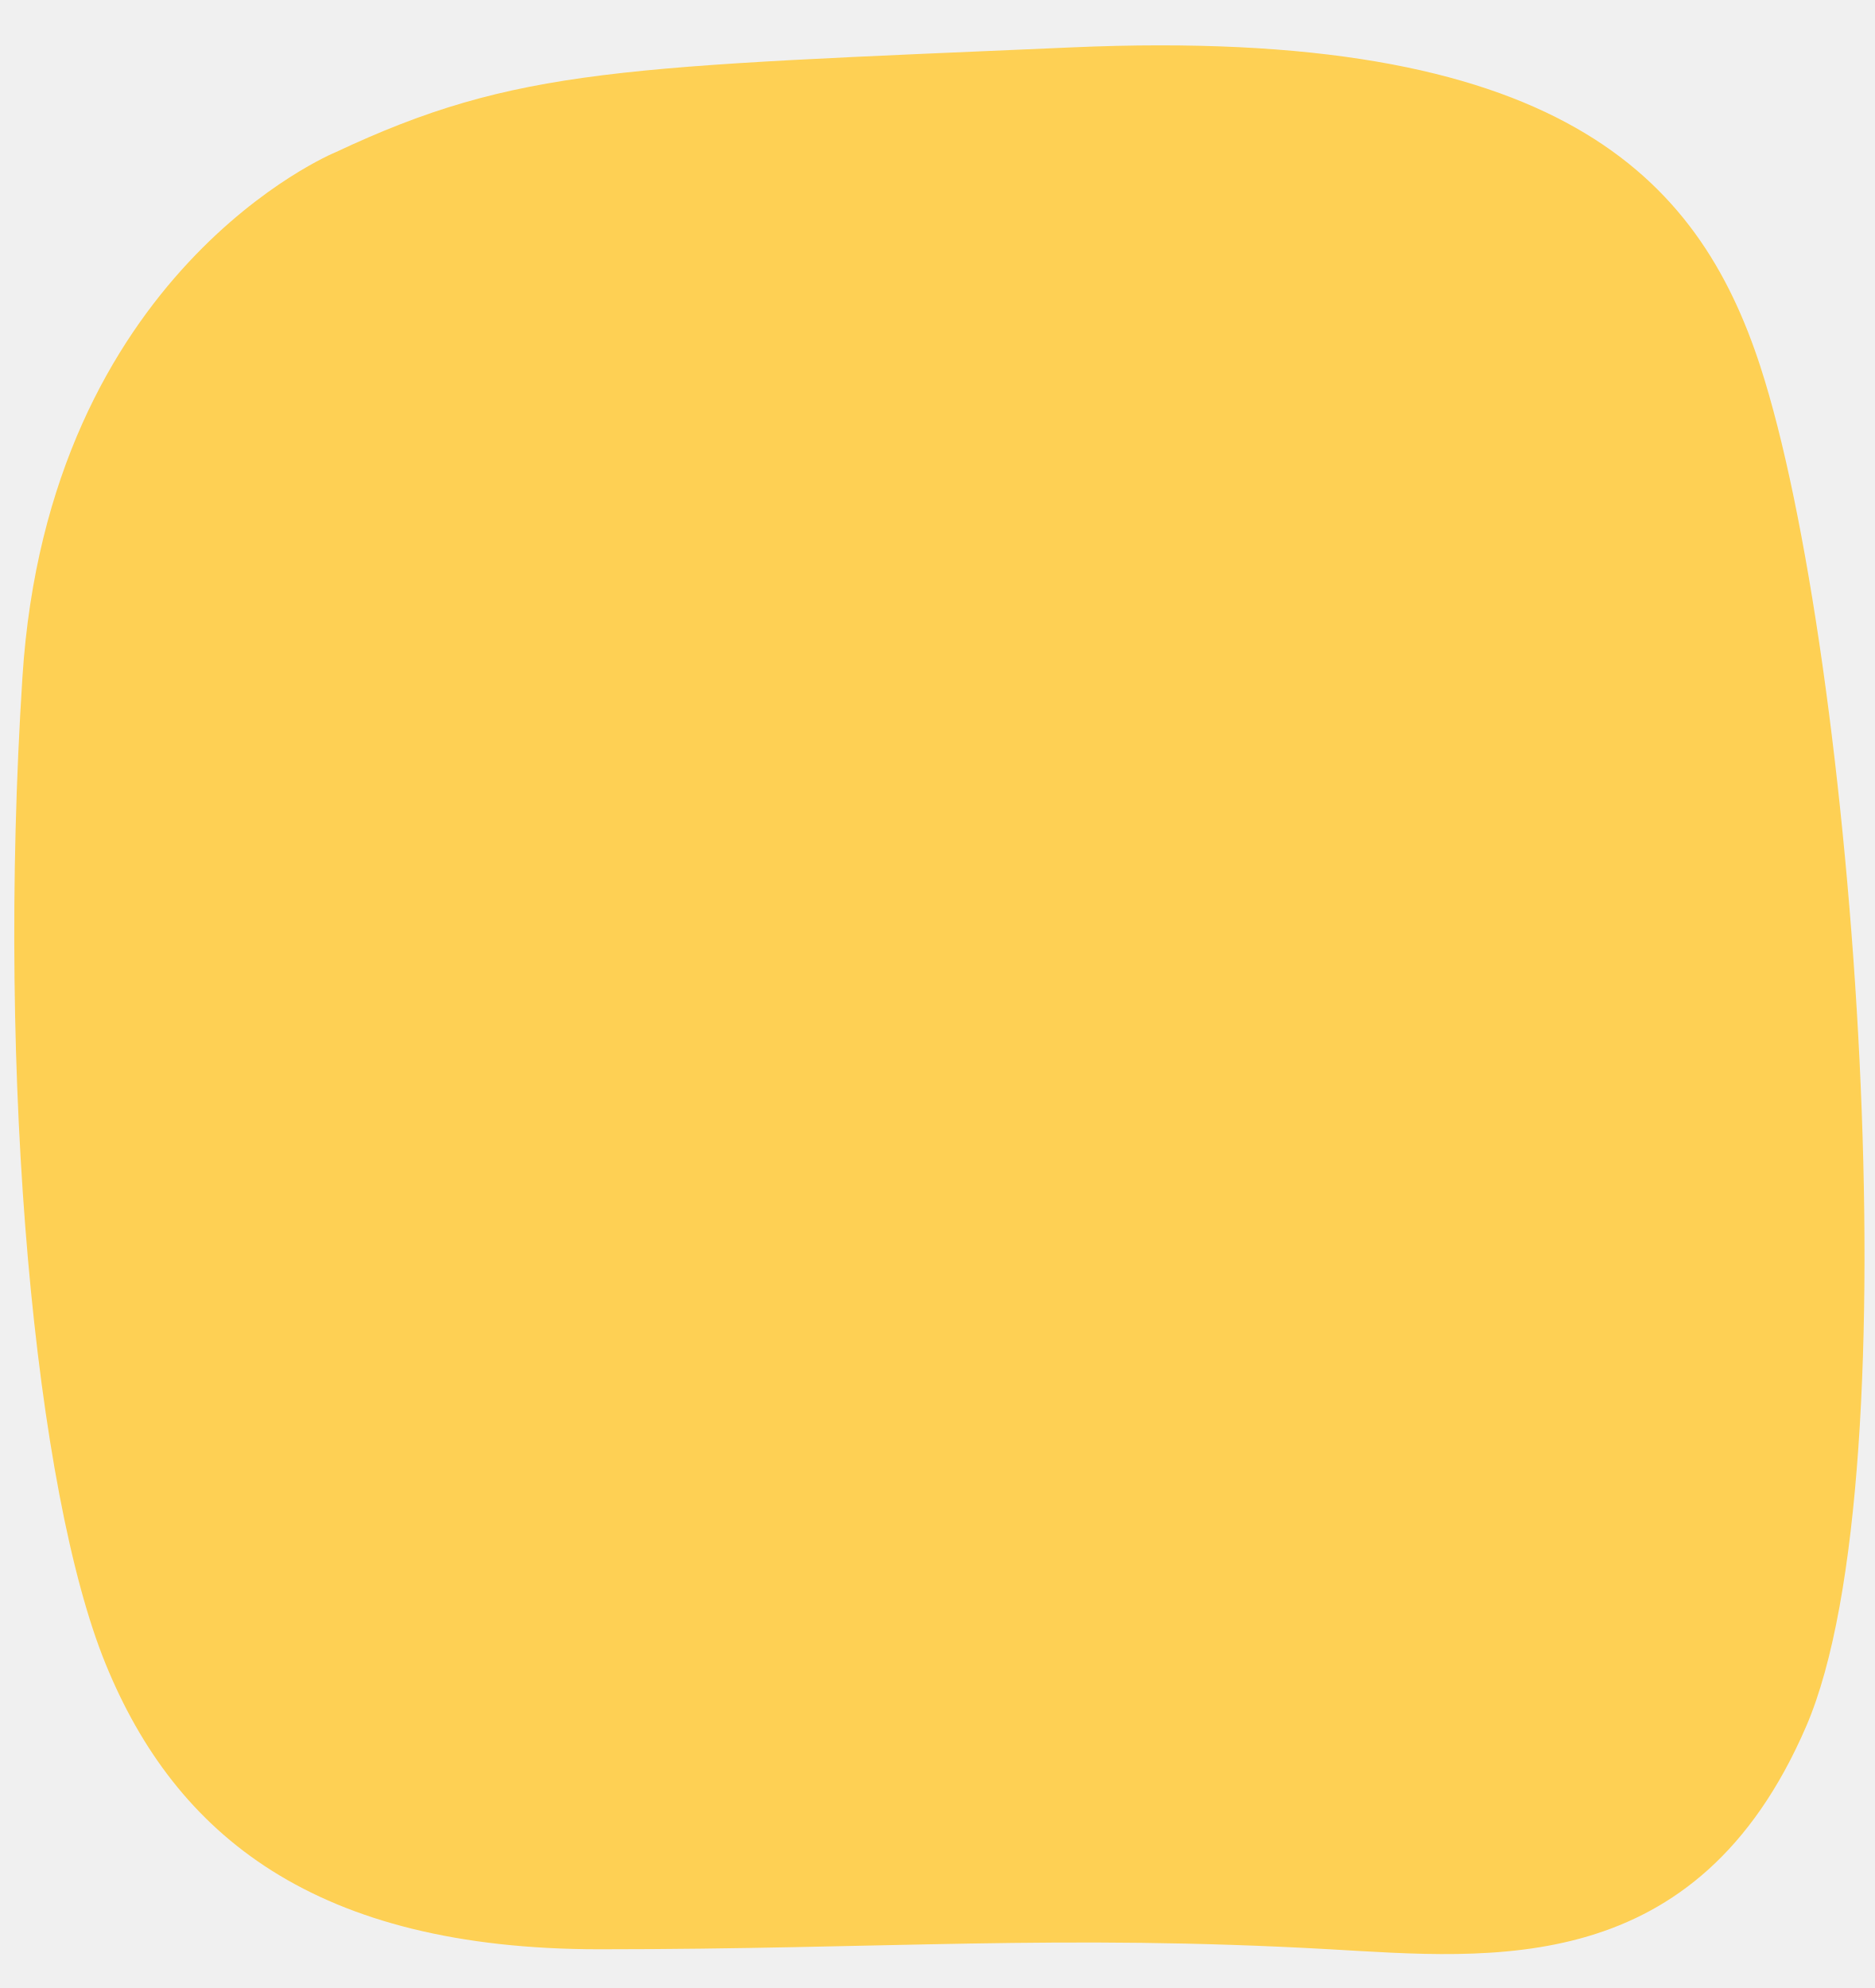
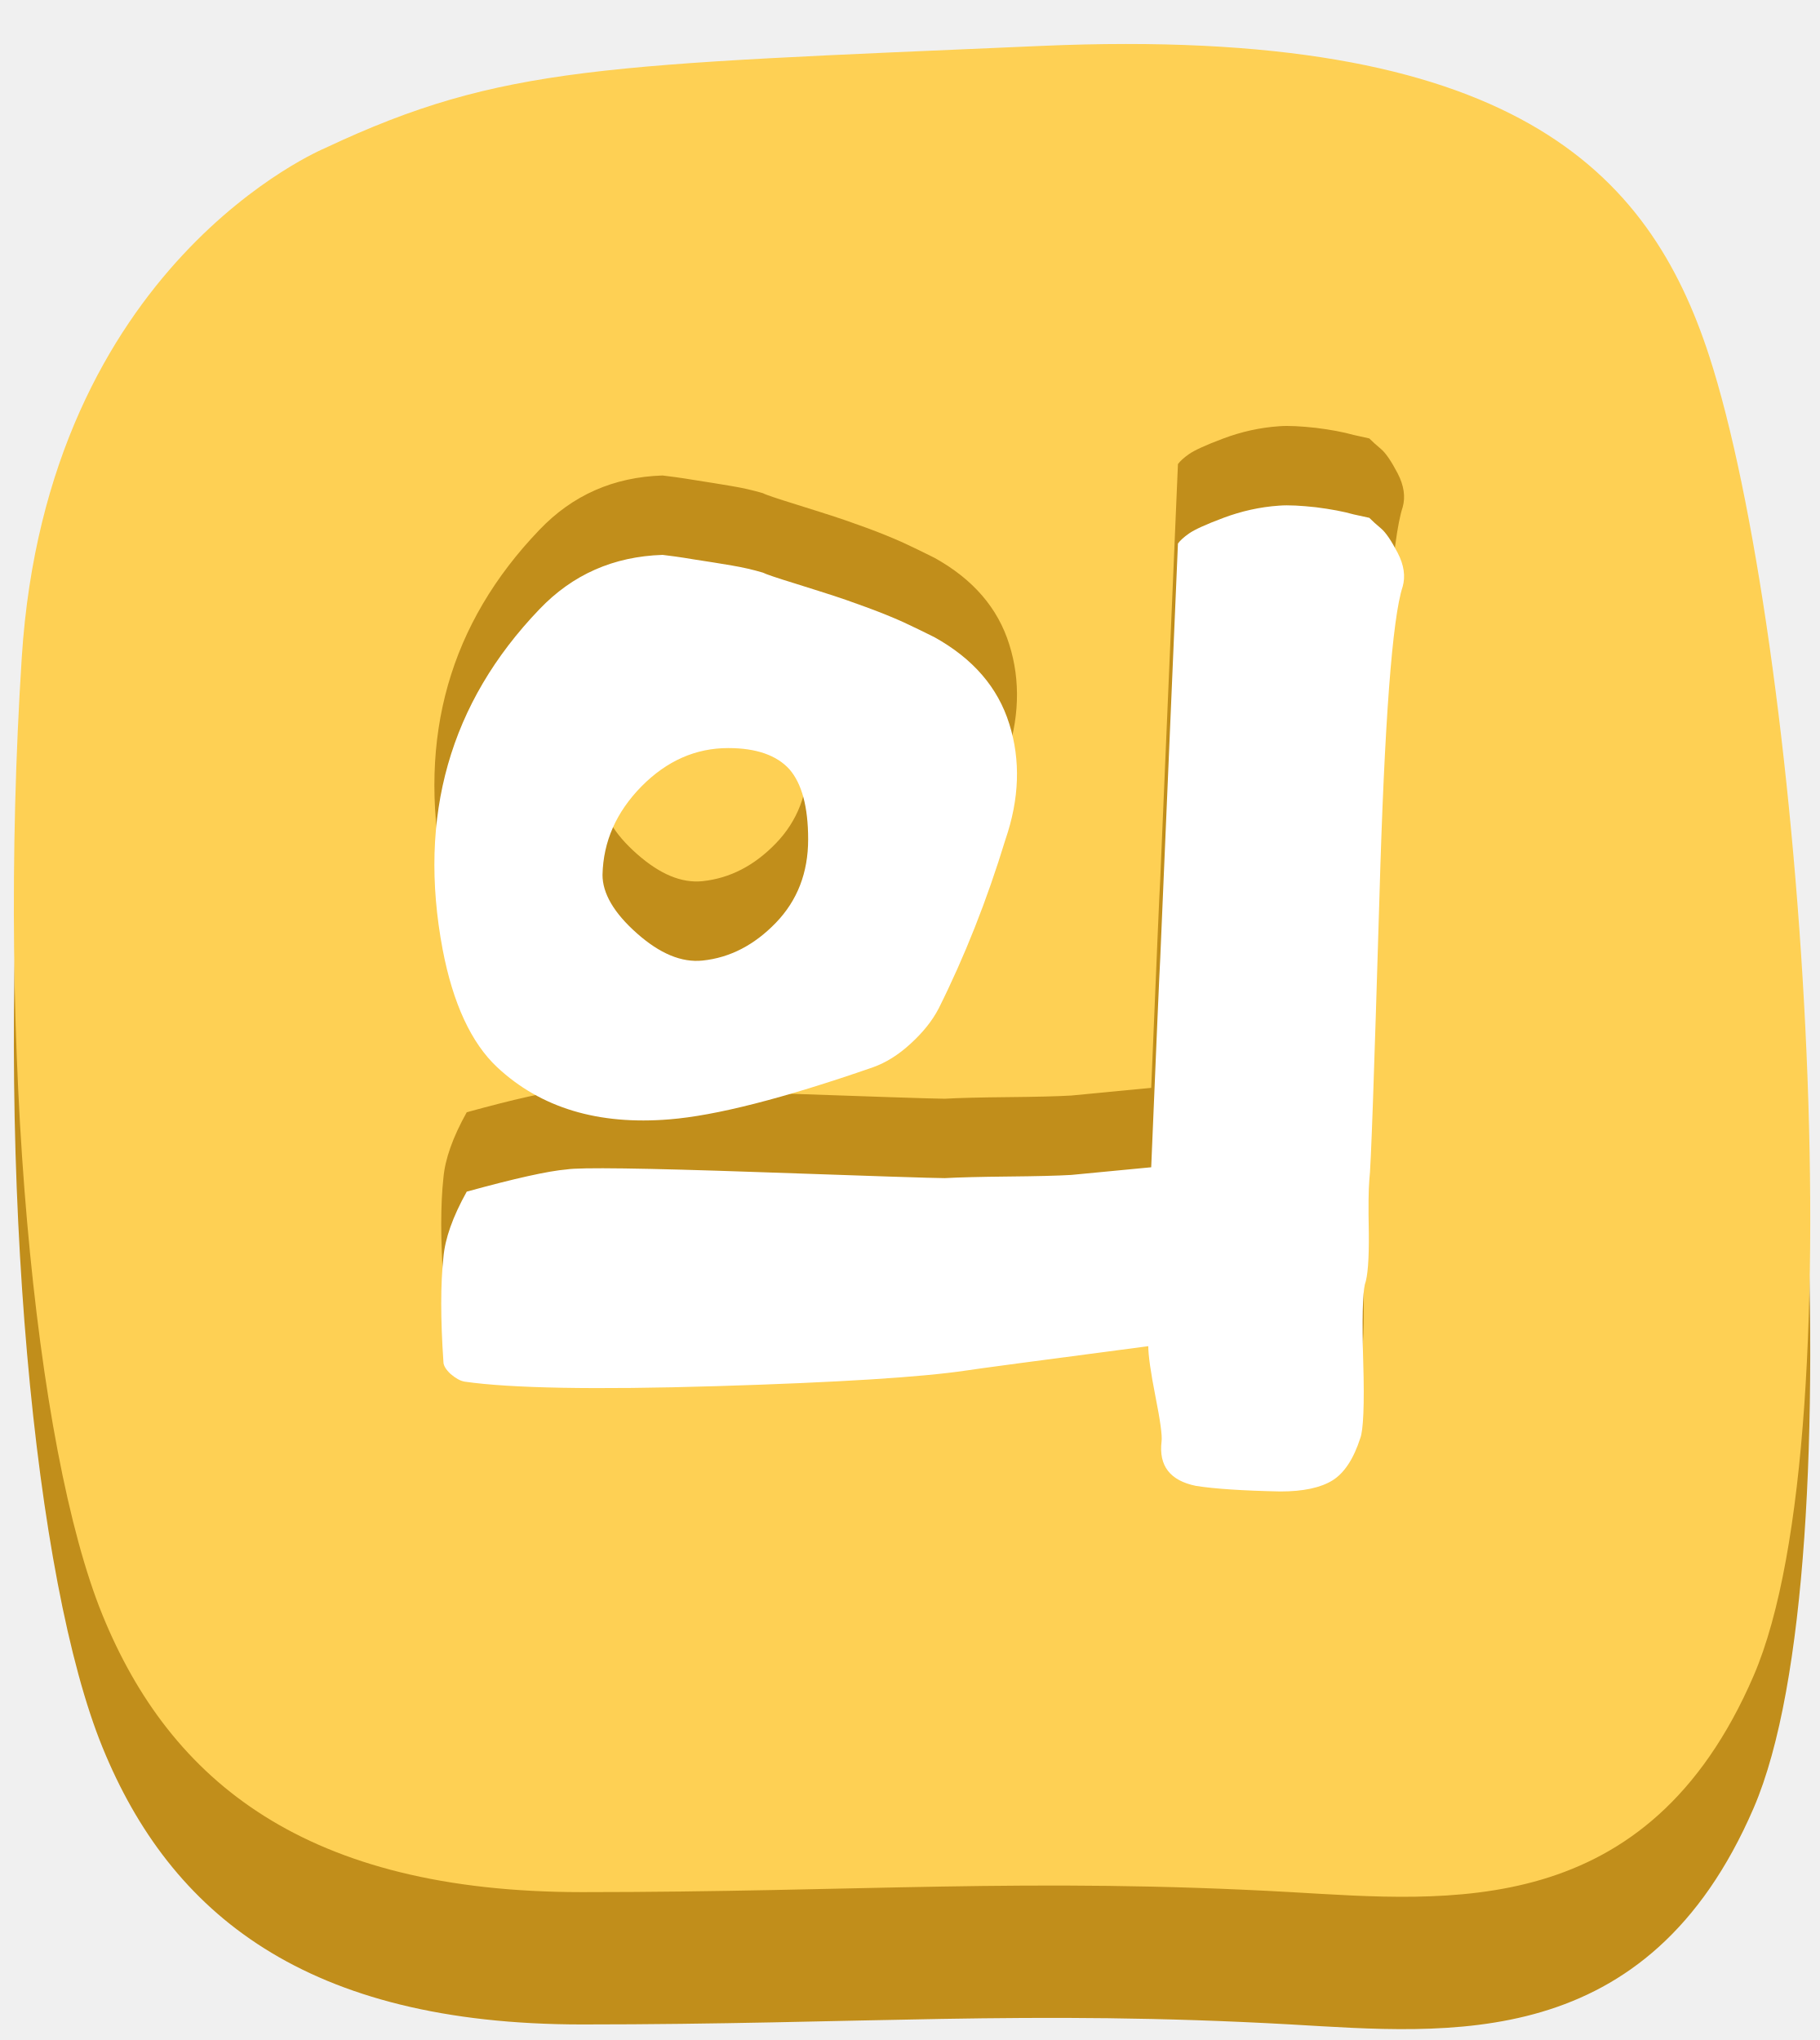
- <svg xmlns="http://www.w3.org/2000/svg" width="33" height="35" viewBox="0 0 33 35" fill="none">
-   <path d="M5.895 2.686C5.895 2.686 0.855 4.765 0.395 11.922C-0.066 19.078 0.625 26.269 1.859 29.293C3.092 32.317 5.555 34.318 10.556 34.318C15.558 34.318 18.639 34.05 23.41 34.318C26.271 34.481 29.876 34.856 31.801 30.392C33.726 25.928 32.646 11.538 30.994 6.454C29.905 3.109 27.447 0.459 18.875 0.834C10.945 1.179 9.102 1.179 5.905 2.682L5.895 2.686Z" fill="#FED054" />
+ <svg xmlns="http://www.w3.org/2000/svg" width="33" height="37" viewBox="0 0 33 37" fill="none">
+   <path d="M5.895 5.086C5.895 5.086 0.855 7.165 0.395 14.322C-0.066 21.478 0.625 28.669 1.859 31.693C3.092 34.717 5.555 36.718 10.556 36.718C15.558 36.718 18.639 36.45 23.41 36.718C26.271 36.882 29.876 37.256 31.801 32.792C33.726 28.328 32.646 13.938 30.994 8.854C29.905 5.509 27.447 2.859 18.875 3.234C10.945 3.579 9.102 3.579 5.905 5.082L5.895 5.086Z" fill="#C18E1B" />
+   <path d="M5.895 2.686C5.895 2.686 0.855 4.765 0.395 11.921C-0.066 19.078 0.625 26.269 1.859 29.293C3.092 32.317 5.555 34.318 10.556 34.318C15.558 34.318 18.639 34.049 23.41 34.318C26.271 34.481 29.876 34.856 31.801 30.392C33.726 25.928 32.646 11.537 30.994 6.454C29.905 3.109 27.447 0.459 18.875 0.833C10.945 1.179 9.102 1.179 5.905 2.681L5.895 2.686Z" fill="#FED054" />
+   <path d="M12.015 8.624C12.136 8.638 12.323 8.662 12.582 8.705C12.836 8.744 13.067 8.782 13.268 8.816C13.47 8.849 13.657 8.893 13.835 8.945C13.887 8.974 14.089 9.041 14.43 9.147C14.771 9.253 15.006 9.329 15.126 9.368C15.246 9.406 15.438 9.473 15.702 9.569C15.966 9.665 16.187 9.757 16.379 9.843C16.566 9.929 16.753 10.021 16.945 10.117C17.646 10.505 18.097 11.029 18.303 11.691C18.51 12.349 18.486 13.049 18.232 13.789C17.895 14.893 17.492 15.91 17.022 16.851C16.902 17.081 16.729 17.293 16.508 17.494C16.288 17.696 16.062 17.835 15.832 17.917C14.204 18.483 12.976 18.795 12.14 18.862C10.849 18.968 9.808 18.656 9.016 17.917C8.545 17.475 8.214 16.76 8.027 15.781C7.571 13.361 8.156 11.307 9.779 9.613C10.383 8.979 11.127 8.653 12.015 8.624ZM20.823 22.976C18.769 23.245 17.665 23.393 17.516 23.417C16.71 23.537 15.203 23.633 12.99 23.701C10.777 23.768 9.256 23.739 8.425 23.619C8.344 23.605 8.262 23.557 8.171 23.48C8.084 23.398 8.041 23.326 8.041 23.259C7.988 22.481 7.988 21.848 8.041 21.363C8.07 21.027 8.209 20.629 8.464 20.173C9.337 19.933 9.942 19.798 10.278 19.769C10.518 19.731 11.67 19.745 13.734 19.817C15.798 19.889 16.931 19.928 17.132 19.928C17.387 19.913 17.771 19.904 18.279 19.899C18.788 19.894 19.172 19.885 19.427 19.87L20.876 19.731C20.972 17.446 21.025 16.184 21.04 15.939L21.361 8.417C21.399 8.365 21.467 8.302 21.563 8.235C21.659 8.168 21.865 8.072 22.187 7.952C22.508 7.832 22.844 7.755 23.195 7.731C23.367 7.717 23.593 7.731 23.862 7.76C24.131 7.793 24.361 7.837 24.548 7.889L24.831 7.952C24.884 8.005 24.956 8.072 25.043 8.144C25.129 8.216 25.23 8.365 25.345 8.585C25.46 8.806 25.489 9.013 25.436 9.2C25.249 9.766 25.105 11.648 25.014 14.854C24.918 18.061 24.86 19.765 24.831 19.966C24.817 20.129 24.812 20.446 24.822 20.921C24.827 21.397 24.803 21.713 24.75 21.857C24.712 22.021 24.697 22.491 24.721 23.269C24.745 24.046 24.721 24.507 24.668 24.641C24.548 25.016 24.38 25.275 24.164 25.409C23.948 25.544 23.631 25.611 23.219 25.611C22.532 25.597 22.023 25.563 21.688 25.51C21.217 25.414 21.011 25.145 21.064 24.704C21.078 24.598 21.04 24.325 20.953 23.888C20.867 23.451 20.823 23.144 20.823 22.971V22.976ZM14.655 13.784C14.655 13.193 14.54 12.771 14.315 12.512C14.084 12.257 13.715 12.128 13.206 12.128C12.616 12.128 12.092 12.358 11.632 12.824C11.175 13.289 10.94 13.822 10.926 14.427C10.926 14.763 11.132 15.118 11.55 15.488C11.967 15.857 12.361 16.021 12.74 15.982C13.239 15.929 13.681 15.699 14.07 15.296C14.459 14.893 14.655 14.389 14.655 13.784Z" fill="#C18E1B" />
+   <path d="M12.015 10.064C12.136 10.078 12.323 10.102 12.582 10.146C12.836 10.184 13.067 10.222 13.268 10.256C13.47 10.29 13.657 10.333 13.835 10.386C13.887 10.414 14.089 10.482 14.43 10.587C14.771 10.693 15.006 10.77 15.126 10.808C15.246 10.846 15.438 10.914 15.702 11.01C15.966 11.106 16.187 11.197 16.379 11.283C16.566 11.37 16.753 11.461 16.945 11.557C17.646 11.946 18.097 12.469 18.303 13.131C18.51 13.789 18.486 14.49 18.232 15.229C17.895 16.333 17.492 17.35 17.022 18.291C16.902 18.522 16.729 18.733 16.508 18.934C16.288 19.136 16.062 19.275 15.832 19.357C14.204 19.923 12.976 20.235 12.14 20.302C10.849 20.408 9.808 20.096 9.016 19.357C8.545 18.915 8.214 18.2 8.027 17.221C7.571 14.802 8.156 12.747 9.779 11.053C10.383 10.419 11.127 10.093 12.015 10.064ZM20.823 24.416C18.769 24.685 17.665 24.834 17.516 24.858C16.71 24.978 15.203 25.074 12.99 25.141C10.777 25.208 9.256 25.179 8.425 25.059C8.344 25.045 8.262 24.997 8.171 24.92C8.084 24.838 8.041 24.766 8.041 24.699C7.988 23.922 7.988 23.288 8.041 22.803C8.07 22.467 8.209 22.069 8.464 21.613C9.337 21.373 9.942 21.238 10.278 21.21C10.518 21.171 11.67 21.186 13.734 21.258C15.798 21.33 16.931 21.368 17.132 21.368C17.387 21.354 17.771 21.344 18.279 21.339C18.788 21.334 19.172 21.325 19.427 21.31L20.876 21.171C20.972 18.886 21.025 17.624 21.04 17.379L21.361 9.858C21.399 9.805 21.467 9.742 21.563 9.675C21.659 9.608 21.865 9.512 22.187 9.392C22.508 9.272 22.844 9.195 23.195 9.171C23.367 9.157 23.593 9.171 23.862 9.2C24.131 9.234 24.361 9.277 24.548 9.33L24.831 9.392C24.884 9.445 24.956 9.512 25.043 9.584C25.129 9.656 25.23 9.805 25.345 10.026C25.46 10.246 25.489 10.453 25.436 10.64C25.249 11.206 25.105 13.088 25.014 16.294C24.918 19.501 24.86 21.205 24.831 21.406C24.817 21.57 24.812 21.886 24.822 22.362C24.827 22.837 24.803 23.154 24.75 23.298C24.712 23.461 24.697 23.931 24.721 24.709C24.745 25.486 24.721 25.947 24.668 26.082C24.548 26.456 24.38 26.715 24.164 26.85C23.948 26.984 23.631 27.051 23.219 27.051C22.532 27.037 22.023 27.003 21.688 26.95C21.217 26.854 21.011 26.586 21.064 26.144C21.078 26.038 21.04 25.765 20.953 25.328C20.867 24.891 20.823 24.584 20.823 24.411V24.416ZM14.655 15.224C14.655 14.634 14.54 14.211 14.315 13.952C14.084 13.698 13.715 13.568 13.206 13.568C12.616 13.568 12.092 13.798 11.632 14.264C11.175 14.73 10.94 15.262 10.926 15.867C10.926 16.203 11.132 16.558 11.55 16.928C11.967 17.298 12.361 17.461 12.74 17.422C13.239 17.37 13.681 17.139 14.07 16.736C14.459 16.333 14.655 15.829 14.655 15.224Z" fill="white" />
</svg>
